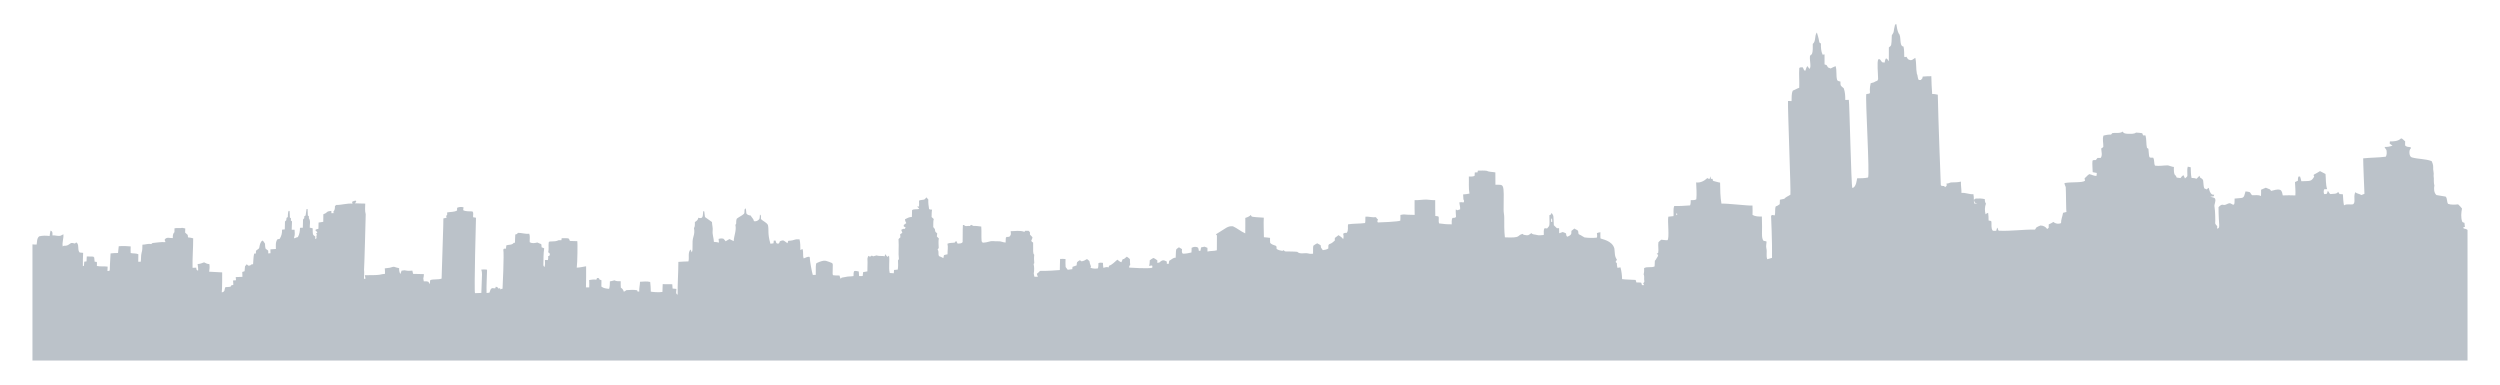
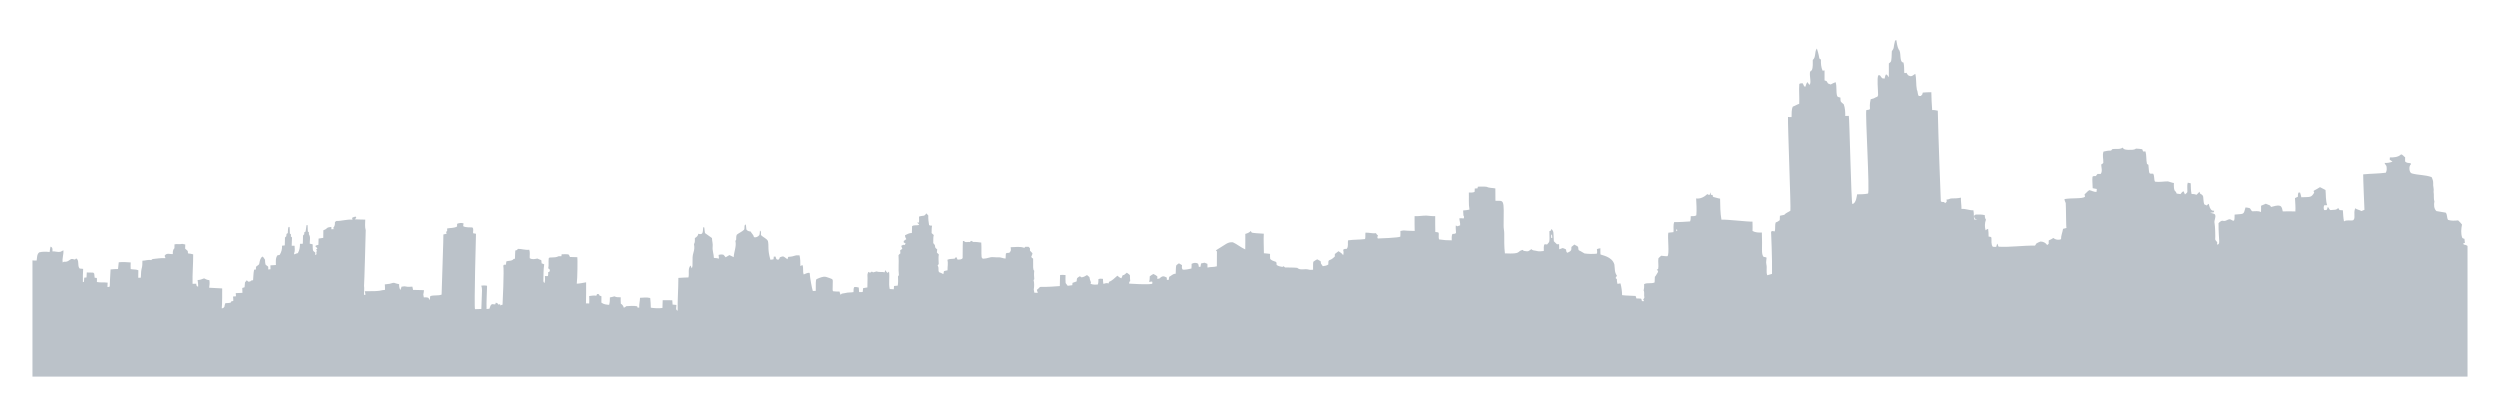
- <svg xmlns="http://www.w3.org/2000/svg" fill="rgb(187, 194, 201)" width="6000" version="1.1" id="Layer_1" x="0px" y="0px" viewBox="0 0 2628.279 404.36" enable-background="new 0 0 2628.279 404.36">
+ <svg xmlns="http://www.w3.org/2000/svg" fill="rgb(187, 194, 201)" width="6000" height="1000" version="1.1" id="Layer_1" x="0px" y="0px" viewBox="0 0 2628.279 404.36" enable-background="new 0 0 2628.279 404.36">
  <path d="M2594.139,379.057V241.705c-1.197-0.862-2.586-1.309-4-1.464c-0.13-0.347-0.378-1.042-0.509-1.389 c0.434-0.056,1.309-0.18,1.743-0.242c-0.254-1.445-0.409-2.896-0.459-4.36c-0.949-0.292-2.059-0.447-2.462-1.445 c-1.414-4.409-0.992-9.129-0.124-13.606c-1.166-1.631-2.667-2.964-4.068-4.36c-3.516,0.353-7.231,0.626-10.611-0.521 c-1.488-2.344-0.564-5.625-2.499-7.628c-3.25-0.558-6.506-0.986-9.718-1.625c-2.735-2.53-2.785-6.809-2.115-10.22 c-1.079-3.231-0.198-6.617-0.85-9.904c0.601-3.132-0.781-6.127-0.434-9.247c0.093-2.214-0.707-4.378-1.65-6.338 c-6.673-2.481-14.016-1.972-20.819-3.895c-3.05-0.769-3.263-8.142-1.011-9.414c-0.043-0.322-0.124-0.974-0.161-1.296 c-2.096-0.26-4.465-0.124-5.892-1.929c0.043-1.433,0.062-2.865,0.05-4.298c-1.507-0.843-2.567-2.946-4.298-3.008 c-3.144,2.989-7.646,3.219-11.733,3.144c-0.118,0.788-0.186,1.575-0.217,2.369c0.986,0.639,1.984,1.309,2.952,2.034 c-2.661,1.129-5.532,1.519-8.391,1.42c0.447,1.197,1.352,2.127,2.022,3.212c0.409,2.344,0.558,4.899-0.664,7.039 c-7.882,1.029-15.87,0.918-23.771,1.73c-0.161,2.192,1.279,36.639,1.321,37.259c-1.036,0.521-2.109,0.961-3.169,1.321 c-2.083-1.253-4.595-1.47-6.567-2.921c-2.157,5.655,0.794,10.51-2.22,12.62c-3.169,0.695-6.71-0.763-9.556,1.16 c-0.763-3.839-0.906-7.752-1.16-11.646c-1.19-0.112-2.363-0.198-3.504-0.267c-0.527-0.757-1.023-1.507-1.495-2.27 c-1.489,2.493-4.75,1.885-7.194,2.233c-1.805,0.502-2.276-1.457-2.946-2.642c-0.26-0.068-0.781-0.198-1.042-0.267 c0.05,1.129-0.354,2.127-1.129,2.915c-0.819,0.019-1.6,0.043-2.363,0.081c-0.67-1.65-0.67-3.411,0.012-5.054 c1.005-0.05,2.046-0.099,3.107-0.143c-1.656-5.147-1.185-10.617-1.699-15.932c-1.898-1.104-3.926-1.929-5.811-3.008 c-2.015,1.414-4.267,2.425-6.363,3.665c-0.843,0.484,0.149,1.495,0.298,2.127c-3.359,5.31-3.698,4.448-13.551,4.843 c-0.36-1.699-0.794-3.38-1.364-5.011c-0.447,0.043-1.333,0.13-1.774,0.18c-0.397,1.395-0.577,2.84-0.478,4.291 c-1.042,0.484-2.053,0.955-3.063,1.414c0.155,4.676,0.769,9.364,0.409,14.04c-4.422-0.298-8.831-0.099-13.246-0.019 c-0.571-2.034-0.577-4.75-2.729-5.817c-3.2-1.091-6.431,0.502-9.538,1.116c-0.416-0.533-0.806-1.067-1.166-1.594 c-1.507-0.521-2.964-1.147-4.391-1.792c-1.668,0.719-3.33,1.426-4.992,2.115c0.037,2.22,0.056,4.44-0.081,6.66 c-2.896-1.6-6.127-0.719-9.222-0.868c-1.302-0.707-1.526-2.481-2.691-3.287c-1.426-0.459-2.927-0.533-4.36-0.732 c-2.231,8.236-1.416,6.429-11.467,7.522c-0.174,1.904,0.155,3.907-0.366,5.755c-0.875,1.625-2.332-0.043-3.448-0.428 c-1.929-1.247-3.808,0.564-5.619,1.098c-3.086,1.234-3.018-1.95-7.473,2.561c-0.017,19.512,2.407,22.088-1.557,22.605 c0.037-0.856,0.106-1.705,0.205-2.555c-0.881-1.153-2.462-2.183-2.127-3.833c0.201-1.299-0.003-12.641-0.688-16.174 c-0.825-3.126,1.954-6.121,0.428-9.197c-1.408-1.16-3.368-1.24-5.036-1.749c1.209-0.167,2.45-0.329,3.708-0.484 c0.13-0.397,0.403-1.191,0.533-1.588c-0.509-0.062-1.532-0.192-2.047-0.254c-2.561-1.47-2.989-4.465-3.721-7.039 c-0.93,0.167-1.365,1.129-1.991,1.693c-0.93-0.397-1.823-0.788-2.704-1.166c-0.936-2.611-0.725-5.408-1.141-8.099 c-0.273-1.73-2.01-2.456-3.293-3.299c-0.149-0.471-0.434-1.42-0.577-1.891c-1.042,1.054-2.046,2.139-3.039,3.206 c-1.699-0.664-3.498-0.918-5.284-0.812c-0.868-3.696-0.707-7.504-0.899-11.262c-1.079-0.205-2.102-0.409-3.126-0.62 c-0.899,2.958-0.279,6.065-0.391,9.091c0.161,1.612-1.606,2.307-2.549,3.274c-0.509-1.122-0.992-2.245-1.463-3.361 c-1.482,0.478-2.332,1.805-3.194,2.983c-1.352-0.18-2.71-0.36-4.025-0.515c-0.323-0.676-0.626-1.346-0.893-2.009 c-2.389-0.835-2.171-6.641-2.022-9.147c-2.214-0.186-4.167-1.234-6.282-1.693c-4.533-0.006-9.091,0.974-13.606,0.304 c-1.345-2.493-0.329-5.854-1.928-8.409c-4.81-0.148-3.941,1.454-5.023-9.327c-0.546-0.298-1.042-0.62-1.501-0.961 c-0.974-4.279-0.341-8.831-1.532-13.067c-0.868-0.006-1.712-0.012-2.53-0.025c-0.335-0.775-0.664-1.557-0.93-2.332 c-2.17-0.298-4.335-0.564-6.499-0.657c-2.332,1.786-5.371,1.147-8.081,1.321c-2.102-0.143-4.937-0.099-5.923-2.357 c-3.219,2.307-7.417,0.905-11.057,1.674c-0.571,0.478-0.794,1.6-1.649,1.488c-2.561-0.074-5.036,0.447-7.485,1.017 c-1.408,3.808-0.006,7.876-0.198,11.795c-0.428,0.912-1.495,1.24-2.22,1.805c0.143,3.243,1.532,6.989-0.502,9.879 c-1.166,0.006-2.282,0.025-3.405,0.05c-0.602,0.732-1.178,1.464-1.736,2.202c-1.191,0.186-2.704-0.335-3.529,0.732 c-0.453,4,0.236,8.019,0.217,12.031c1.426,0.254,2.871,0.527,4.329,0.819c-0.112,1.005-0.192,2.009-0.273,3.014 c-2.722,0.316-5.036-1.302-7.572-1.78c-1.96,0.986-3.156,3.076-4.992,4.298c0.105,0.899,0.242,1.798,0.416,2.698 c-3.068,2.307-14.111,1.01-21.538,2.394c-0.006,1.519,0.781,2.815,1.29,4.205c0.358,4.703,0.275,25.225,0.787,26.171 c-1.215,0.316-2.437,0.62-3.615,0.924c-0.521,3.647-2.239,7.082-2.103,10.828c-2.691,1.197-5.848,0.688-8.025-1.259 c-1.557,1.042-3.225,1.873-4.93,2.598c-0.043,1.191-0.062,2.381-0.043,3.578c-0.583,0.434-1.147,0.874-1.668,1.315 c-1.365-2.487-4.273-3.764-7.002-3.733c-1.488,0.459-2.822,1.278-4.18,1.972c-0.521,0.775-1.036,1.55-1.513,2.332 c-12.744-0.236-25.427,1.774-38.171,1.153c-1.029-0.806-0.552-2.474-1.65-3.219c-0.36,1.11-0.645,2.233-0.955,3.355 c-1.228,0-2.431,0.062-3.603-0.074c-2.108-2.803-1.116-6.474-1.464-9.699c-0.663-1.017-1.96-0.825-2.952-1.036 c-0.087-2.722-0.037-5.451-0.49-8.143c-1.067,0.273-1.929,0.856-2.71,1.563c-0.961-3.678-0.968-7.64,0.416-11.212 c-1.054-1.364-1.216-3.057-1.185-4.713c-3.163-0.806-6.437-0.8-9.656-0.633c-0.651,0.447-1.309,0.893-1.91,1.34 c-0.006-1.972,0.019-3.963-0.434-5.885c-4.285,0.347-8.248-1.867-12.546-1.34c0.062-3.981-0.775-7.913-0.571-11.895 c-3.305,0.788-6.71,0.763-10.078,0.837c-1.761-0.056-3.194,1.637-4.967,0.943c-0.019,0.843-0.012,1.693,0.025,2.543 c-0.589,0.509-1.123,1.017-1.656,1.532c-0.254-0.316-0.763-0.943-1.017-1.259c-1.191-0.167-3.343,0.434-3.479-1.278 c0,0-2.719-69.017-3.151-94.722c-1.966-0.397-3.932-0.856-5.929-0.682c-0.378-6.239-0.843-12.49-0.874-18.747 c-3.026-0.006-6.04,0.143-9.029,0.384c-0.205,0.633-0.347,1.278-0.44,1.922c-0.552,0.564-1.085,1.129-1.588,1.693 c-0.533-0.006-1.594-0.025-2.121-0.031c-1.464-1.953-0.844-4.54-2.022-6.605c-1.092-5.482-0.316-11.231-1.662-16.682 c-1.885,1.073-3.826,3.349-6.158,2.121c-1.693-0.267-2.326-1.953-3.101-3.219c-0.806,0.05-1.718,0.676-2.35-0.043 c-0.155-3.591,0.062-7.219-0.788-10.747c-4.94-0.246-1.823-10.95-5.098-13.798c-1.463-3.051-1.916-6.493-2.443-9.811 c-0.335,0.149-1.005,0.44-1.339,0.583c-2.094,7.875-0.42,7.138-3.398,11.2c-0.422,12.117-0.354,10.484-3.119,12.769 c-0.136,4.819,0.155,9.637-0.031,14.456c-1.042-0.905-1.451-2.915-3.051-2.809c-0.893,1.265-1.036,2.859-1.377,4.316 c-0.887-0.136-1.792-0.267-2.636-0.391c-0.75-1.079-1.532-2.121-2.332-3.144c-0.422,0.012-1.265,0.037-1.693,0.043 c-1.536,3.372-0.216,14.398-0.174,20.887c-0.223,0.552-0.471,1.091-0.726,1.606c-1.346,0.447-2.611,1.029-3.789,1.767 c-1.129,0.298-2.226,0.608-3.312,0.936c-2.57,11.458,2.089,10.493-4.552,11.367c-1.305,3.251,3.834,86.618,1.73,87.758 c-3.758,0.831-7.634,0.75-11.448,0.825c-0.143,0.62-0.862,9.738-5.023,10.14c-1.208-2.723-2.927-89.203-3.665-92.62 c-1.271,0.093-2.512,0.149-3.752,0.105c0.056-4.161-0.174-8.341-1.575-12.298c-2.904-2.608-3.62-1.845-3.504-7.051 c-1.203-0.341-2.704-0.36-3.417-1.526c-1.42-4.775-0.143-9.929-1.637-14.667c-1.799,0.682-3.547,1.476-5.191,2.443 c-0.943-0.366-1.879-0.732-2.791-1.085c-0.533-0.819-1.054-1.643-1.526-2.468c-0.738-0.242-1.451-0.484-2.133-0.732 c0.019-3.51-0.012-7.026-0.019-10.536c-0.496,0.093-1.495,0.267-1.991,0.36c-1.736-3.696-1.898-7.733-1.786-11.74 c-3.091-2.005-0.263,0.806-4.267-11.628c-2.797,3.417-0.664,9.122-4.322,12.025c-0.118,3.584,0.428,7.343-0.974,10.747 c-0.676,0.757-1.91,1.129-1.978,2.251c-0.518,4.753,1.711,11.489-0.577,13.24c-0.707-0.998-1.383-1.991-2.09-2.964 c-1.247,1.364-1.464,3.225-2.152,4.862c-1.687,0.254-1.941-2.443-2.784-3.566c-1.24,0.211-2.908-0.397-3.628,0.912 c-0.484,6.865,0.267,13.774-0.062,20.633c-2.375,0.701-4.403,2.189-6.741,2.94c-1.619,3.485-1.067,7.293-1.308,10.995 c-1.271-0.019-2.53-0.037-3.758-0.056c-0.28,8.833,3.154,95.607,2.53,98.524c-2.127,1.488-4.744,2.257-6.45,4.298 c-1.526,0.347-3.063,0.664-4.57,0.98c-0.068,1.563-0.13,3.119-0.186,4.682c-1.259,1.005-2.623,1.885-4.186,2.295 c-1.16,3.07-0.217,6.332-1.005,9.445c-0.943-0.13-1.848-0.254-2.747-0.378c-0.291,0.186-0.88,0.552-1.172,0.738 c0,0,1.327,28.726,1.005,44.335c-1.705,0.415-3.386,0.899-5.036,1.426c-1.358-3.702,0.025-7.702-0.912-11.467 c-0.583-2.344,0.112-4.726,0.229-7.082c-0.999-0.459-2.04-0.788-3.113-0.713c-2.864-3.343-1.111-8.749-1.848-25.625 c-3.324,0.081-6.859,0.012-9.817-1.668c0.074-3.287,0.099-6.574-0.056-9.86c-4.708,0.323-26.342-2.359-32.639-2.034 c-1.259-7.299-1.296-14.716-1.42-22.096c-2.313-0.242-4.434-1.234-6.698-1.637c-1.154-0.13-1.048-1.433-1.116-2.27 c-0.453-0.006-1.358-0.025-1.811-0.037c-0.124-0.912-0.229-1.817-0.322-2.722c-0.316,0.831-0.595,1.681-0.924,2.499 c-0.905,0.707-1.761-0.236-2.511-0.62c-3.144,2.964-7.343,5.246-11.783,4.583c0.279,5.898,0.732,11.876,0.192,17.749 c-1.699,1.215-3.95,0.707-5.885,0.905c-0.062,1.848,0.068,3.771-0.688,5.507c-5.544,0.384-11.082,0.788-16.639,0.651 c-1.352,3.392-0.428,7.082-0.794,10.617c-1.811,0.273-3.653,0.304-5.432,0.589c-1.029,4.082,1.423,23.06-0.924,24.713 c-2.208,0.112-4.391-0.347-6.567-0.509c-0.98,0.887-2.028,1.699-2.915,2.66c-0.639,3.715,0.447,7.522-0.279,11.256 c-0.372,0.217-1.11,0.657-1.482,0.874c0.366,0.298,1.098,0.905,1.464,1.203c-0.242,0.924-0.31,1.947-1.067,2.617 c-0.893,1.116-1.191,2.623-2.381,3.498c-0.093,1.991-0.13,3.988-0.279,5.985c-3.547,1.643-7.56-0.112-11.014,1.767 c0.099,2.202,0.05,4.428-0.515,6.574c1.135,2.127,0.149,4.589,0.713,6.871c0.378,1.11-0.676,1.829-1.209,2.642 c0.341,0.595,0.694,1.197,1.067,1.805c-0.8,0.006-1.575,0.012-2.326,0.019c-0.372-0.862-0.316-1.935-0.936-2.636 c-1.637-0.217-3.268-0.18-4.887-0.205c-0.304-0.881-0.595-1.761-0.85-2.636c-4.744-0.415-9.513-0.217-14.226-0.85 c-0.062-4.192-0.589-8.335-1.699-12.378c-1.073,0.174-2.127,0.347-3.163,0.521c-0.521-1.575-0.614-3.237-0.608-4.881 c-0.484-0.434-0.943-0.862-1.383-1.29c0.471-0.812,0.992-1.6,1.426-2.45c-2.663-3.643-1.988-6.61-2.673-11.69 c-2.294-8.667-13.706-9.78-14.63-10.685c-0.217-2.14-0.056-4.298-0.068-6.443c-1.278,0.155-2.512,0.434-3.671,0.918 c0.025,1.569,0.664,3.355-0.149,4.806c-4.279,0.353-8.651,0.347-12.899-0.267c-1.829-0.825-3.355-2.233-5.247-2.958 c-1.346-0.304-1.191-1.761-1.315-2.803c0.124-2.208-2.741-2.388-4.062-3.591c-1.029,0.856-2.077,1.681-3.113,2.499 c-0.379,2.679,1.038,3.873-4.273,6.127c-1.327-0.614-1.154-2.319-1.433-3.51c-1.153-0.509-2.239-1.16-3.448-1.445 c-1.253,0.428-2.45,0.949-3.696,1.321c-0.112-1.792-0.143-3.591-0.143-5.383c-0.763,0.025-1.507,0.056-2.233,0.087 c-1.067-1.085-2.152-2.133-3.262-3.144c-0.65-10.978,0.176-9.206-2.326-12.967c-0.335,0.595-0.657,1.203-0.955,1.811 c-0.354,0.149-1.048,0.44-1.402,0.589c0.31,13.267,0.243,10.438-2.406,13.947c-0.874-0.099-1.73-0.205-2.561-0.304 c-1.544,2.047-0.664,4.781-0.949,7.144c-2.505,0.205-5.098,0.719-7.529-0.062c-1.879-0.614-4.18-0.105-5.464-1.929 c-4.062,2.793-2.551,2.639-8.056,1.848c-0.291-0.254-0.881-0.763-1.172-1.017c-6.638,1.703-0.562,4.524-18.636,3.659 c-0.8-6.834-0.725-13.73-0.688-20.608c0.081-2.89-0.763-5.712-0.657-8.602c0.357-28.898,0.724-25.837-8.614-26.09 c-0.106-4.322-0.006-8.651-0.068-12.974c-3.101-0.639-6.388-0.322-9.296-1.718c-3.008-0.434-6.065-0.093-9.085-0.136 c-0.093,0.453-0.291,1.364-0.391,1.823c-0.967,0.031-1.929,0.056-2.853,0.081c-0.056,1.178-0.043,2.357-0.198,3.529 c-1.792,1.129-4.074,0.583-6.059,0.757c0.26,5.985-0.44,12.025,0.67,17.941c-2.214,0.422-4.44,0.781-6.679,0.881 c0.099,1.761,0.174,3.522,0.316,5.284c0.806,0.936,0.856,2.115,0.174,3.138c-1.495-0.254-3.002-0.36-4.478-0.118 c0.174,2.468,1.092,4.868,0.831,7.367c-1.042,0.31-2.04,0.639-3.039,0.992c-0.509-0.322-1.005-0.651-1.476-0.967 c-0.36,2.561,0.161,5.116,0.205,7.684c-0.44,1.581-2.586,1.036-3.808,1.333c-0.986,2.102-0.713,4.453-0.701,6.698 c-4.453,0.081-8.98-0.291-13.315-0.967c-0.806-2.164-0.031-4.695-0.416-6.989c-0.967-0.819-2.394-0.54-3.535-0.812 c-0.223-5.55-0.037-11.107-0.112-16.657c-3.107,0.118-6.171-0.366-9.246-0.589c-4.155-0.012-8.267,0.812-12.422,0.595 c-0.087,5.172-0.006,10.344,0.093,15.522c-14.124-0.105-9.078-1.124-15.008,0.062c-0.019,1.978,0.118,3.969-0.087,5.947 c-0.948,1.105-22.833,2.008-23.454,1.929c-1.321-0.707-0.279-2.301-0.062-3.355c-1.048-0.366-1.569-1.309-2.084-2.189 c-3.733,0.54-7.343-0.794-11.051-0.552c-0.304,2.233,0.167,4.515-0.403,6.716c-5.954,0.819-12.037,0.415-17.935,1.371 c-0.453,3.002,0.682,6.4-1.383,8.98c-1.37-0.136-2.716-0.006-3.74,0.961c0.54,1.854,0.633,3.789,0,5.637 c-1.129-1.91-3.119-2.958-4.862-4.205c-1.265,1.017-2.561,1.991-3.857,2.952c-0.037,0.912-0.056,1.823-0.062,2.741 c-1.643,1.439-3.243,2.971-5.377,3.616c-2.009,0.602-1.197,3.113-1.42,4.67c-1.699,1.253-3.808,1.507-5.817,1.792 c-0.626-0.918-1.259-1.817-1.891-2.71c-0.137-0.819-0.248-1.631-0.341-2.443c-1.222-0.695-2.375-1.482-3.64-2.065 c-1.451,0.719-2.834,1.581-4.099,2.58c-0.496,2.747-0.081,5.588-0.261,8.372c-1.73,0.192-3.473,0.229-5.129-0.291 c-3.752-0.949-8.409,1.259-11.522-1.705c-4.267-0.428-8.558-0.254-12.837-0.415c-0.509-0.44-1.011-0.881-1.495-1.321 c-0.31,0.198-0.936,0.583-1.253,0.775c-2.133-0.304-4.254-0.819-6.053-2.034c-0.279-1.098,0.31-2.815-0.961-3.367 c-2.071-0.67-4.242-1.346-5.805-2.933c-0.329-1.774-0.167-3.584-0.161-5.371c-2.146-0.335-4.316-0.44-6.462-0.67 c0.012-6.853-0.509-13.705-0.118-20.552c-14.291-0.902-12.509-0.642-13.643-2.859c-1.544,1.668-3.684,2.468-5.798,3.088 c-0.012,5.426,0.093,10.853-0.056,16.273c-4.62-1.984-8.459-5.445-13.042-7.498c-5.754-0.298-6.613,1.765-17.848,8.502 c0.285,0.291,0.85,0.874,1.129,1.166c0.043,5.203,0.012,10.406-0.087,15.609c-3.188,0.986-6.629,0.453-9.86,1.315 c-0.05-1.302-0.068-2.605-0.043-3.907c-1.042-0.409-2.071-0.806-3.088-1.209c-1.209,0.267-2.419,0.533-3.609,0.794 c-0.229,1.166-0.422,2.338-0.639,3.504c-0.428,0.025-1.278,0.074-1.705,0.099c-0.242-1.079-0.223-2.233-0.701-3.225 c-2.109-1.532-4.763-1.129-6.915,0.043c-0.006,1.631,0.062,3.281-0.174,4.905c-2.946,0.726-6.065,1.346-9.091,1.247 c-1.339-1.259-0.924-3.175-0.819-4.794c-1.067-0.67-2.146-1.302-3.219-1.922c-0.974,0.794-2.239,1.34-2.909,2.412 c-0.453,2.828-0.292,5.718-0.515,8.571c-2.803-0.229-4.527,2.146-6.84,3.237c-0.174,1.06-0.316,2.127-0.49,3.188 c-0.496-0.012-1.488-0.031-1.984-0.043c-0.025-0.788-0.037-1.575-0.031-2.357c-2.183-0.815-3.877-2.957-7.746,0.967 c-0.756,0.149-1.495,0.298-2.214,0.453c-0.019-0.912-0.012-1.817,0.006-2.722c-1.34-0.905-2.623-1.941-4.143-2.499 c-1.401,0.651-2.611,1.612-3.833,2.512c0.037,1.966-0.081,3.944-0.682,5.823c1.042-0.143,2.096-0.279,3.169-0.409 c0.161,0.781,0.713,1.798-0.074,2.45c-4.444,1.032-22.175-0.071-24.068-0.236c0.043-0.608,0.105-1.209,0.186-1.811 c0.229-0.211,0.701-0.639,0.93-0.856c-0.242-2.04-0.236-4.093-0.298-6.14c-0.794-1.153-2.183-1.792-3.25-2.679 c-1.023,0.763-2.016,1.544-2.952,2.4c-0.341,0.056-1.029,0.167-1.377,0.229c-0.471,1.079-0.936,2.164-1.395,3.25 c-1.625-0.546-2.964-1.606-4.223-2.723c-2.834,2.226-5.16,5.234-8.701,6.375c-0.205,0.602-0.391,1.203-0.564,1.805 c-1.798-0.893-3.677-0.019-5.457,0.397c-0.279-1.73-0.428-3.479-0.416-5.228c-1.619-0.279-3.256-0.347-4.794,0.267 c0.043,1.873,0.012,3.771-0.539,5.575c-2.611,0.329-5.278,0.347-7.74-0.664c0.112-0.378,0.341-1.135,0.459-1.513 c-0.819-1.767-1.389-3.634-1.637-5.563c-0.856-0.701-1.693-1.408-2.518-2.115c-1.941,1.023-3.795,2.499-6.115,2.344 c-0.323-0.292-0.961-0.874-1.284-1.166c-1.011,0.626-2.09,1.166-2.94,1.997c-0.496,1.091-0.416,2.332-0.577,3.504 c-1.482,0.434-2.927,0.955-4.341,1.526c-0.093,0.812-0.161,1.625-0.223,2.443c-1.606,0.285-3.219,0.49-4.825,0.639 c-0.688-0.998-1.408-1.972-2.177-2.896c-0.217-2.785-0.198-5.581-0.099-8.366c-1.91-0.229-3.826-0.285-5.73-0.099 c-0.006,3.882-0.353,7.758-0.267,11.647c-28.341,2.312-17.062-1.343-24.205,4.006c0.341,1.036,0.701,2.065,1.073,3.101 c-1.234-0.05-2.443-0.087-3.653-0.13c-0.18-1.104-0.366-2.208-0.614-3.287c0.521-3.305,0.614-6.797-0.167-10.059 c0.18-0.217,0.527-0.645,0.701-0.862c-0.292-2.927-0.409-5.879-0.037-8.8c-1.702-1.818-0.944-3.26-1.178-12.912 c-0.335-0.174-0.998-0.521-1.327-0.701c-0.229-0.471-0.434-0.943-0.626-1.408c0.75-1.017,1.098-2.22,1.271-3.454 c-0.881-0.905-1.749-1.817-2.611-2.71c-0.037-0.862-0.05-1.718-0.056-2.574c-0.49-0.502-0.967-0.998-1.433-1.495 c-1.172-0.012-2.332-0.012-3.473-0.012c-0.242,0.285-0.719,0.856-0.955,1.141c-4.62-1.78-9.612-0.695-14.412-0.695 c0.093,1.594,0.725,3.436-0.496,4.775c-0.67,1.581-2.481,1.166-3.845,1.296c-0.186,0.229-0.552,0.688-0.738,0.918 c-0.025,1.65-0.099,3.299-0.236,4.943c-2.667-0.037-5.085-1.6-7.789-1.309c-3.07,0.26-6.189-0.738-9.191,0.254 c-2.282,0.713-4.633,1.141-7.014,1.253c-0.422-0.509-0.825-1.005-1.222-1.501c-0.447-5.16,0.05-10.35-0.372-15.51 c-2.722-0.298-5.426-0.825-8.167-0.62c-0.806-0.49-1.662-0.887-2.53-1.203c-0.44,0.428-0.868,0.856-1.284,1.284 c-2.016-0.558-4.812,1.042-6.096-1.085c-0.304-0.012-0.912-0.031-1.216-0.037c-0.385,5.966-0.074,11.957-0.298,17.929 c-0.93,1.792-3.51,1.538-5.247,1.693c-0.515-0.943-1.029-1.891-1.526-2.828c-0.608,0.484-1.11,1.054-1.501,1.718 c-2.555,0.509-5.29,0.019-7.69,1.191c0.905,3.64-0.012,7.423,0.093,11.132c-1.265,0.254-2.543,0.465-3.746,0.887 c-0.285,1.023-0.44,2.084-0.639,3.132c-1.451-0.812-2.94-1.563-4.508-2.084c-1.395-2.171,0.322-4.918-1.569-6.822 c0.385-0.589,0.781-1.172,1.197-1.755c-0.012-3.361-0.546-6.741,0.112-10.078c-0.657-0.664-1.395-1.209-2.028-1.867 c-0.037-1.122,0.205-2.226,0.36-3.33c-1.104-0.905-2.468-1.792-2.301-3.423c0.099-1.433-1.147-2.226-1.879-3.262 c0.223-2.84-0.279-5.718,0.521-8.502c-0.769-0.676-1.526-1.358-2.27-2.04c0.099-2.605-0.006-5.234,0.49-7.814 c-1.048-0.205-2.4,0.198-3.15-0.726c-0.515-3.281-0.998-6.592-0.8-9.916c-0.688-0.757-1.377-1.513-2.053-2.264 c-0.757,0.874-1.34,2.078-2.543,2.4c-1.724,0.422-3.566,0.229-5.172,1.048c0.136,2.034,0.124,4.074,0.019,6.109 c-0.508,0.037-1.519,0.124-2.028,0.167c0.831,0.682,1.637,1.42,2.288,2.295c-2.419,1.054-5.544-0.186-7.597,1.464 c-0.112,2.381,0,4.775-0.198,7.157c-2.648-0.124-4.943,1.24-7.219,2.375c0.037,1.47,0.552,2.84,1.371,4.062 c-0.912,0.651-1.817,1.309-2.71,1.972c0.012,0.378,0.025,1.129,0.031,1.507c0.651,0.347,1.308,0.701,1.978,1.054 c-0.304,0.521-0.595,1.036-0.874,1.557c-0.447-0.012-1.339-0.043-1.786-0.062c-0.67,0.353-1.327,0.707-1.978,1.06 c0.341,1.036,0.719,2.065,1.141,3.088c-0.769,0.521-1.513,1.048-2.264,1.581c0.074,1.054,0.161,2.115,0.254,3.175 c-0.843,0.881-2.406,1.606-1.935,3.07c0.49,6.605-0.422,13.265,0.354,19.839c-0.329,0.447-0.645,0.899-0.955,1.352 c0.217,3.219,0.26,6.474-0.236,9.674c-1.321,0.112-2.623,0.242-3.919,0.391c-0.087,1.154-0.167,2.307-0.242,3.467 c-1.439-0.118-2.859-0.211-4.279-0.279c-1.395-5.991,0.18-12.223-0.744-18.288c-0.391,0.341-1.178,1.023-1.569,1.364 c-0.974-0.893-1.774-1.947-2.574-2.977c-0.081,0.589-0.248,1.755-0.329,2.344c-2.809-0.763-5.829,0.161-8.521-0.943 c-1.24,0.316-2.474,0.645-3.696,0.98c-0.341-0.205-1.023-0.614-1.364-0.819c-0.651,0.397-1.296,0.8-1.916,1.209 c-0.614-0.298-1.216-0.595-1.805-0.893c-0.347,1.11-0.955,2.195-0.918,3.392c0.316,4.316-0.143,8.633-0.068,12.955 c-1.495,0.279-2.989,0.54-4.484,0.763c-0.136,1.352-0.279,2.716-0.428,4.074c-1.271,0.124-2.543,0.136-3.795,0.056 c-0.149-1.6-0.254-3.2-0.347-4.8c-1.563-0.322-3.169-0.8-4.763-0.453c-0.955,1.581-0.62,3.522-0.757,5.278 c-2.853,0.558-5.805,0.161-8.608,0.974c-1.253,0.291-2.53,0.465-3.789,0.657c-0.292,0.291-0.874,0.881-1.166,1.178 c-0.595-1.06-0.8-2.27-1.154-3.411c-2.22-0.037-4.459,0.068-6.648-0.273c-0.794-0.707-0.521-1.817-0.571-2.735 c-0.047-10.93,1.385-9.299-3.442-11.225c-3.629-0.864-4.218-3.034-13.352,1.135c-1.365,0.555-0.767,6.193-0.955,12.403 c-1.042,0.043-2.084,0.081-3.107,0.13c-0.851-2.23-3.129-15.13-3.064-16.701c-0.037-0.899,0.167-1.966-0.769-2.474 c-2.04,0.043-3.888,1.029-5.724,1.792c-1.302-3.2,0.025-6.735-1.315-9.91c-0.775,0.335-1.457,0.701-2.208,1.054 c-0.006-3.752,0.006-7.553-0.881-11.219c-6.764-0.385-3.513,1.043-11.913,1.588c-0.26,0.837-0.502,1.681-0.744,2.518 c-4.074-2.601-3.513-3.979-8.068-2.022c-0.31,1.122-0.819,2.902-2.369,2.369c-1.687-0.062-1.73-1.91-2.084-3.132h-1.879 c-0.124,0.949-0.211,1.904-0.31,2.859c-1.085,0.149-2.177,0.298-3.243,0.453c-3.237-11.23-1.358-14.117-2.623-19.758 c-1.619-2.847-5.073-3.864-7.293-6.158c-0.304-1.532,0.701-3.969-1.098-4.738c-0.205,1.557-0.056,3.206-0.62,4.695 c-1.389,1.724-3.566,2.915-5.786,2.115c-0.143-2.437-2.425-3.696-3.293-5.811c-1.705-0.211-3.591-0.62-4.564-2.195 c-0.347-1.755-0.105-3.603-0.719-5.302c-2.164,0.664-0.558,4.174-1.811,5.674c-2.208,2.059-5.067,3.2-7.442,5.017 c-0.955,1.581-0.608,3.622-0.769,5.402c-0.205,0.316-0.602,0.949-0.8,1.259c1.34,5.817-1.557,11.293-1.761,17.042 c-1.55-0.651-3.057-1.377-4.515-2.177c-1.352,0.75-2.698,1.495-4,2.326c-0.726-0.893-1.377-1.842-2.208-2.623 c-1.687-0.546-3.516-0.366-5.178,0.149c0.143,1.284,0.267,2.567,0.397,3.857c-1.755-0.409-3.547-0.645-5.34-0.738 c-0.087-3.926-1.724-7.702-1.308-11.653c0.44-3.095-0.688-6.121-0.701-9.209c-2.419-1.798-4.893-3.51-7.349-5.24 c-0.471-1.916-0.397-3.901-0.726-5.829c-0.285-0.105-0.844-0.304-1.129-0.409c-0.592,5.329,0.226,8.423-5.259,6.989 c-0.062,2.22-1.805,3.467-3.516,4.508c-0.068,2.164,0.329,4.496-0.967,6.406c0.682,2.989,0.409,6.084-0.564,8.98 c-2.058,6.3,0.168,13.726-1.811,16.434c-0.409-1.005-0.794-2.009-1.184-3.008c-3.2,3.392-1.122,8.447-2.245,12.558 c-3.541-0.056-7.057,0.384-10.586,0.515c-0.012,11.498-0.918,22.977-0.763,34.474c-2.592-0.893-1.116-4.068-1.29-6.071 c-1.346-0.18-2.692-0.298-4.031-0.391c-0.099-1.507-0.198-3.008-0.31-4.509c-3.361-0.155-6.723-0.025-10.084-0.087 c-0.037,2.729-0.149,5.451-0.279,8.174c-3.646,0.698-10.992-0.002-12.223-0.31c-0.006-3.392-0.285-6.791-0.626-10.164 c-3.473-0.924-7.169-0.366-10.716-0.223c-0.025,3.454-1.085,6.828-0.819,10.288h-1.767c-0.099-0.335-0.304-1.011-0.403-1.346 c-3.764-0.788-7.584-0.273-11.38-0.143c-0.781,0.707-1.668,1.29-2.642,1.674c-0.502-1.78-1.476-3.374-3.144-4.248 c-0.192-2.257-0.186-4.521-0.143-6.778c-2.226-0.043-4.546,0.198-6.543-0.967c-1.612,0.397-3.194,0.899-4.831,1.122 c0.05,2.629-0.093,5.278-0.794,7.826c-2.878-0.254-5.823-0.484-8.155-2.381c0.006-2.22,0.025-4.434,0.074-6.654 c-0.695-0.248-1.383-0.496-2.065-0.744c-0.136-0.347-0.416-1.036-0.552-1.383c-0.682-0.087-1.358-0.167-2.022-0.248 c-0.242,0.595-0.477,1.197-0.707,1.805c-2.53-0.415-5.073-0.056-7.566,0.347c0.211,2.586,0.155,5.184,0.056,7.777 c-1.147-0.019-2.282-0.025-3.417-0.037c0.279-7.398,0.118-14.797,0.149-22.195c-3.274,0.502-6.505,1.377-9.83,1.445 c0.783-5.676,0.931-26.651,0.608-27.833c-2.598-0.087-5.197-0.192-7.795-0.242c-1.519-3.482-0.557-2.847-8.701-2.847 c-0.062,0.509-0.186,1.532-0.248,2.047c-0.961-0.006-1.916-0.012-2.865-0.006c-4.89,2.511-10.527,0.151-10.493,2.512 c-0.453,3.429,0.329,6.952-0.546,10.338c2.251,0.372,2.437,3.882-0.062,3.957c0.248,1.364,0.093,2.735-0.205,4.081 c-1.06-0.019-2.121-0.037-3.163-0.043c0.112,2.468,0.329,5.005-0.446,7.398c-0.812-0.701-1.327-1.643-1.185-2.735 c0.167-5.662,0.006-11.355,0.874-16.961c-0.881-0.453-1.823-0.719-2.741-1.029c-0.093-1.116-0.037-2.27-0.341-3.355 c-1.383-0.564-2.803-1.029-4.124-1.718c-2.667,0.614-5.6,1.259-8.037-0.384c-0.18-2.94,0.583-6.04-0.471-8.856 c-4.05,0.558-7.913-0.992-11.938-0.93c-0.236,0.31-0.713,0.93-0.949,1.24c-0.608,0.167-1.209,0.341-1.798,0.515 c-0.105,2.884-0.354,5.767-0.335,8.657c-0.329,0.031-0.98,0.093-1.302,0.118c-1.792,2.474-5.141,1.798-7.677,2.555 c-0.385,1.135-0.335,2.357-0.447,3.547c-0.726,0.019-1.451,0.037-2.164,0.062c-0.174,0.248-0.509,0.744-0.676,0.992 c1.017,4.31-0.749,40.434-0.794,41.054c-0.912-0.025-1.674,0.298-2.226,1.017c0.366-1.656-1.805-2.071-2.406-0.67 c0.595-1.705-1.271-2.04-2.431-2.518c-0.161,0.453-0.484,1.364-0.645,1.817c-1.178-0.149-2.357-0.242-3.529-0.267 c-0.465,0.515-0.93,1.029-1.395,1.538c-0.385,1.085-0.769,2.177-1.147,3.268c-1.011,0.105-2.016,0.217-3.014,0.322 c-0.242-7.95,0.341-15.901,0.509-23.845c-0.087-0.198-0.248-0.589-0.335-0.781c-1.898-0.279-3.82-0.087-5.718,0.019 c1.085,4.393,0.906,1.163,0.05,24.533c-2.233-0.043-4.453,0.335-6.673,0.242c-1.062-2.582,0.987-78.672,1.042-79.293 c-1.017-0.18-2.022-0.347-3.02-0.527c-0.323-1.966,0.912-4.713-0.825-6.115c-3.231-0.248-6.648,0.291-9.631-1.302 c0.13-1.005,0.254-2.009,0.378-3.008c-2.245-0.645-4.633-0.44-6.76,0.502c-0.025,0.949-0.037,1.904-0.05,2.859 c-3.212,1.78-6.927,1.352-10.412,2.009c-0.006,0.837,0,1.674,0.012,2.518c-0.279,0.31-0.831,0.924-1.11,1.234 c0.13,0.453,0.397,1.358,0.527,1.811c-1.135,0.242-2.264,0.502-3.386,0.757c0.193,2.497-1.468,47.123-1.873,63.237 c-3.808,1.42-7.994,0.316-11.839,1.544c-0.558,1.327-0.291,2.871-0.502,4.285c-0.558-0.8-1.079-1.625-1.569-2.456 c-1.544-0.595-3.2-0.54-4.819-0.459c-0.167-1.017-0.341-2.028-0.502-3.033c0.378-1.495,0.546-3.033,0.645-4.558 c-3.814,0.068-7.616-0.366-11.423-0.267c-0.236-1.141-0.471-2.276-0.713-3.417c-9.887,0.736-4.928-1.141-11.398,0.025 c-0.347,1.203-0.726,2.406-1.265,3.541c-1.011-1.891-1.402-4.012-1.265-6.14c-1.836-0.254-3.541-0.943-5.296-1.457 c-1.563-0.136-2.971,0.738-4.471,0.992c-1.767,0.273-3.553,0.378-5.309,0.664c0.217,1.91,0.229,3.833,0.205,5.755 c-5.44,0.264-1.748,1.571-21.216,1.451c0.229,1.178,0.484,2.363,0.744,3.541c-0.509-0.062-1.687,0.837-1.631-0.099 c-0.006-3.051,0.515-6.115,0.068-9.153c0.322-1.944,1.733-55.204,1.78-58.375c-1.06-3.659-0.583-7.467-0.502-11.219 c-3.678,0.012-7.343-0.229-11.014-0.329c0.533-0.515,1.06-1.029,1.6-1.544c-0.174-0.335-0.521-1.005-0.695-1.34 c-1.333,0.223-2.598,0.688-3.764,1.358c0.118,0.478,0.353,1.445,0.471,1.929c-5.736-0.595-11.33,1.495-17.036,1.352 c-0.478,0.378-0.949,0.763-1.414,1.147c0.32,7.105-4.022,5.636-0.571,7.343c-1.048,0.062-2.096,0.143-3.138,0.223 c-0.025-0.825-0.043-1.65-0.068-2.468c-1.687,0.366-3.721,0.124-4.943,1.575c-0.955,0.974-2.22,1.495-3.479,1.947 c-0.087,2.66-0.136,5.315-0.087,7.975c-1.643,0.242-3.287,0.515-4.924,0.763c-0.062,2.195-0.124,4.384-0.167,6.58 c-1.116,0.391-2.586,0.316-3.312,1.408c0.682,0.819,1.482,1.544,2.264,2.276c-0.471,0.49-0.943,0.986-1.408,1.482 c0.31,0.366,0.626,0.738,0.949,1.11c-0.868,1.042-0.726,2.319-0.397,3.553c-0.521,0.322-1.042,0.639-1.557,0.967 c0.074-0.887,0.149-1.767,0.236-2.648c-3.227-2.158-2.598-2.025-2.822-8.688c-1.011-0.242-2.034-0.465-3.051-0.67 c-0.161-3.293,1.129-6.964-0.924-9.898c-0.006-0.695,0-1.389,0.006-2.078c-0.279-0.205-0.831-0.62-1.104-0.825 c-0.043-2.245-0.13-4.49-0.248-6.722c-0.279,0-0.85,0-1.135,0.006c-0.285,2.245-0.62,4.49-0.961,6.735 c-0.484,0.31-0.967,0.62-1.451,0.936c0.012,0.459,0.037,1.377,0.05,1.836c-0.471,0.453-0.912,0.936-1.321,1.451 c-0.112,2.871-0.043,5.749-0.223,8.626c-0.998,0.019-1.991,0.043-2.977,0.074c0.019,3.392-0.502,6.816-2.22,9.786 c-1.284,0.242-2.524,0.651-3.615,1.377c-0.112-0.285-0.329-0.862-0.44-1.147c1.302-2.481,0.651-5.309,0.595-7.969 c-1.005-0.019-2.016-0.031-3.02-0.031c0.062-2.927,0.254-5.848,0.322-8.769c-0.304-0.223-0.905-0.657-1.209-0.881 c0.031-0.757,0.074-1.507,0.112-2.257c-0.285-0.236-0.856-0.701-1.141-0.936c-0.155-2.189-0.043-4.391-0.273-6.574 c-1.752-2.253-1.821,3.889-1.898,6.121c-0.347,0.223-1.042,0.67-1.383,0.893c-0.074,0.794-0.143,1.594-0.205,2.4 c-0.471,0.446-0.936,0.899-1.395,1.352c-0.05,2.76-0.031,5.526-0.198,8.285c-0.974,0.112-1.941,0.223-2.909,0.335 c0.26,3.448-0.657,6.766-2.487,9.674c-0.788,0.099-1.563,0.242-2.332,0.422c-2.195,2.946-1.656,6.76-1.619,10.195 c-1.929,0.149-3.851,0.273-5.774,0.372c0.025,1.358,0.062,2.71,0.093,4.074c-0.589,0.05-1.774,0.161-2.363,0.217 c0.031-0.918,0.031-1.829,0-2.735c-0.726-1.079-2.171-1.42-2.902-2.493c-0.465-1.625-0.397-3.33-0.496-4.998 c-0.943-1.054-1.389-2.673-2.654-3.33c-2.425,1.519-2.84,4.633-3.343,7.237c-0.205,1.966-2.598,2.177-3.51,3.64 c-0.105,0.912-0.087,1.829-0.099,2.754c-0.459,0.031-1.371,0.093-1.823,0.124c-0.837,3.64-0.763,7.398-1.116,11.101 c-0.695,0.124-1.383,0.26-2.065,0.403c-0.571,1.147-1.823,1.104-2.915,1.178c-0.558-0.509-1.116-0.998-1.681-1.488 c-0.614,0.726-1.222,1.451-1.836,2.177c-0.161,1.718-0.322,3.436-0.446,5.153c-0.812,0.254-1.625,0.515-2.425,0.775 c0.05,1.699,0.099,3.405,0.167,5.11c-2.35,0.05-4.701,0.093-7.039,0.285c0.087,1.098,0.186,2.208,0.279,3.318 c-1.048,0.087-2.084,0.174-3.126,0.26c0.198,1.55,0.329,3.119,0.279,4.688c-0.496,0.087-1.501,0.254-1.997,0.341 c-0.31,0.496-0.62,0.998-0.918,1.501c-1.798,0.254-3.603,0.428-5.414,0.453c-0.533,1.209-0.881,2.487-1.017,3.802 c-0.664,0.955-1.519,1.749-2.791,1.569c0.542-2.784,0.469-19.803,0.459-20.881c-4.564-0.316-9.135-0.471-13.699-0.719 c0.484-2.636,0.664-5.327,0.223-7.981c-2.028-0.025-3.802-0.961-5.557-1.86c-2.183,0.819-4.378,1.78-6.803,1.767 c0.304,2.257,0.688,4.521,0.558,6.809c-1.86,0.124-1.836-1.581-1.966-2.977c-1.302,0.043-2.598,0.099-3.895,0.149 c-0.279-10.35,0.726-20.67,0.645-31.02c-1.786-0.477-3.597-0.806-5.426-0.98c-0.093-0.856-0.186-1.712-0.273-2.561 c-0.924-0.825-1.836-1.656-2.766-2.474c0-1.451,0.062-2.896,0.155-4.335c-1.073-0.205-2.133-0.415-3.194-0.651 c-2.679,0.695-5.482-0.161-8.13,0.496c-0.099,1.377-0.062,2.772-0.081,4.161c-1.842,1.526-1.705,3.963-1.699,6.121 c-2.679,0.186-6.412-1.433-8.242,1.234c-0.986,0.992,0.732,1.941,0.354,3.039c-4.515-0.403-8.974,0.527-13.445,0.918 c-0.471,0.372-0.943,0.75-1.408,1.135c-3.101-0.781-6.115,0.614-9.215,0.614c-0.031,2.927,0.019,5.922-0.918,8.738 c-0.732,2.983-0.397,6.109-0.819,9.147c-0.887-0.006-1.774-0.006-2.654,0c0.006-2.623,0.025-5.247,0.124-7.864 c-2.543-1.135-5.395-0.62-8.056-1.24c-0.143-2.326-0.124-4.651,0.006-6.971c-4.174-0.415-8.397-0.577-12.577-0.18 c-0.198,2.369-0.403,4.744-0.75,7.101c-2.617,0.025-5.228,0.124-7.826,0.44c-1.594,20.771,0.514,18.167-3.312,18.419 c0.105-1.513,0.192-3.026,0.236-4.54c-3.764-0.515-7.597,0.099-11.33-0.67c0.031-1.414,0.229-2.847-0.037-4.242 c-0.763-0.118-1.532-0.211-2.301-0.273c-0.124-1.457-0.285-2.909-0.465-4.353c-0.26-0.254-0.781-0.757-1.042-1.005 c-2.257-0.093-4.521-0.13-6.778-0.149c-0.087,1.736-0.186,3.479-0.26,5.222c-0.794,0.081-1.581,0.161-2.369,0.248 c-0.161,1.439-0.267,2.884-0.353,4.329c-0.273,0.093-0.831,0.285-1.11,0.385c-0.186-4.664,0.13-9.321,0.279-13.972 c-1.209-0.136-2.425-0.254-3.64-0.347c-2.598-2.815-0.322-7.324-2.834-10.109c-0.738-0.967-1.612,0.105-2.133,0.67 c-1.55-0.236-3.38-1.259-4.788-0.074c-1.47,0.93-2.859,2.195-4.676,2.344c-1.16,0.186-2.605-0.335-3.374,0.837 c-0.887-4.347,1.172-8.509,0.67-12.862c-1.122,0.496-2.102,1.333-3.299,1.65c-2.766,0.465-5.457-0.719-8.223-0.49 c0.155-1.904,0.347-4.459-2.028-4.967c-0.409,1.867-0.676,3.752-0.912,5.65c-3.622-0.465-7.411-0.558-10.958,0.335 c-2.574,2.034-2.171,5.693-2.685,8.614c-1.47,0.099-2.94,0-4.403-0.174v122.152H2594.139z M2075.218,210.264 c0.217,0.812,0.397,1.637,0.719,2.443c0.701,0.806,1.866,0.837,2.865,1.153c-1.085,0.019-2.152,0.062-3.181,0.155 C2075.144,212.819,2075.162,211.523,2075.218,210.264z M1762.598,224.223c0.85,0.025,0.837,1.507,0.366,2.003 C1762.102,226.189,1762.059,224.701,1762.598,224.223z M1631.646,229.687c0.198,1.153,0.198,2.326,0.304,3.498 c-0.31,0.031-0.924,0.093-1.228,0.124C1630.989,232.205,1630.102,229.941,1631.646,229.687z" />
</svg>
